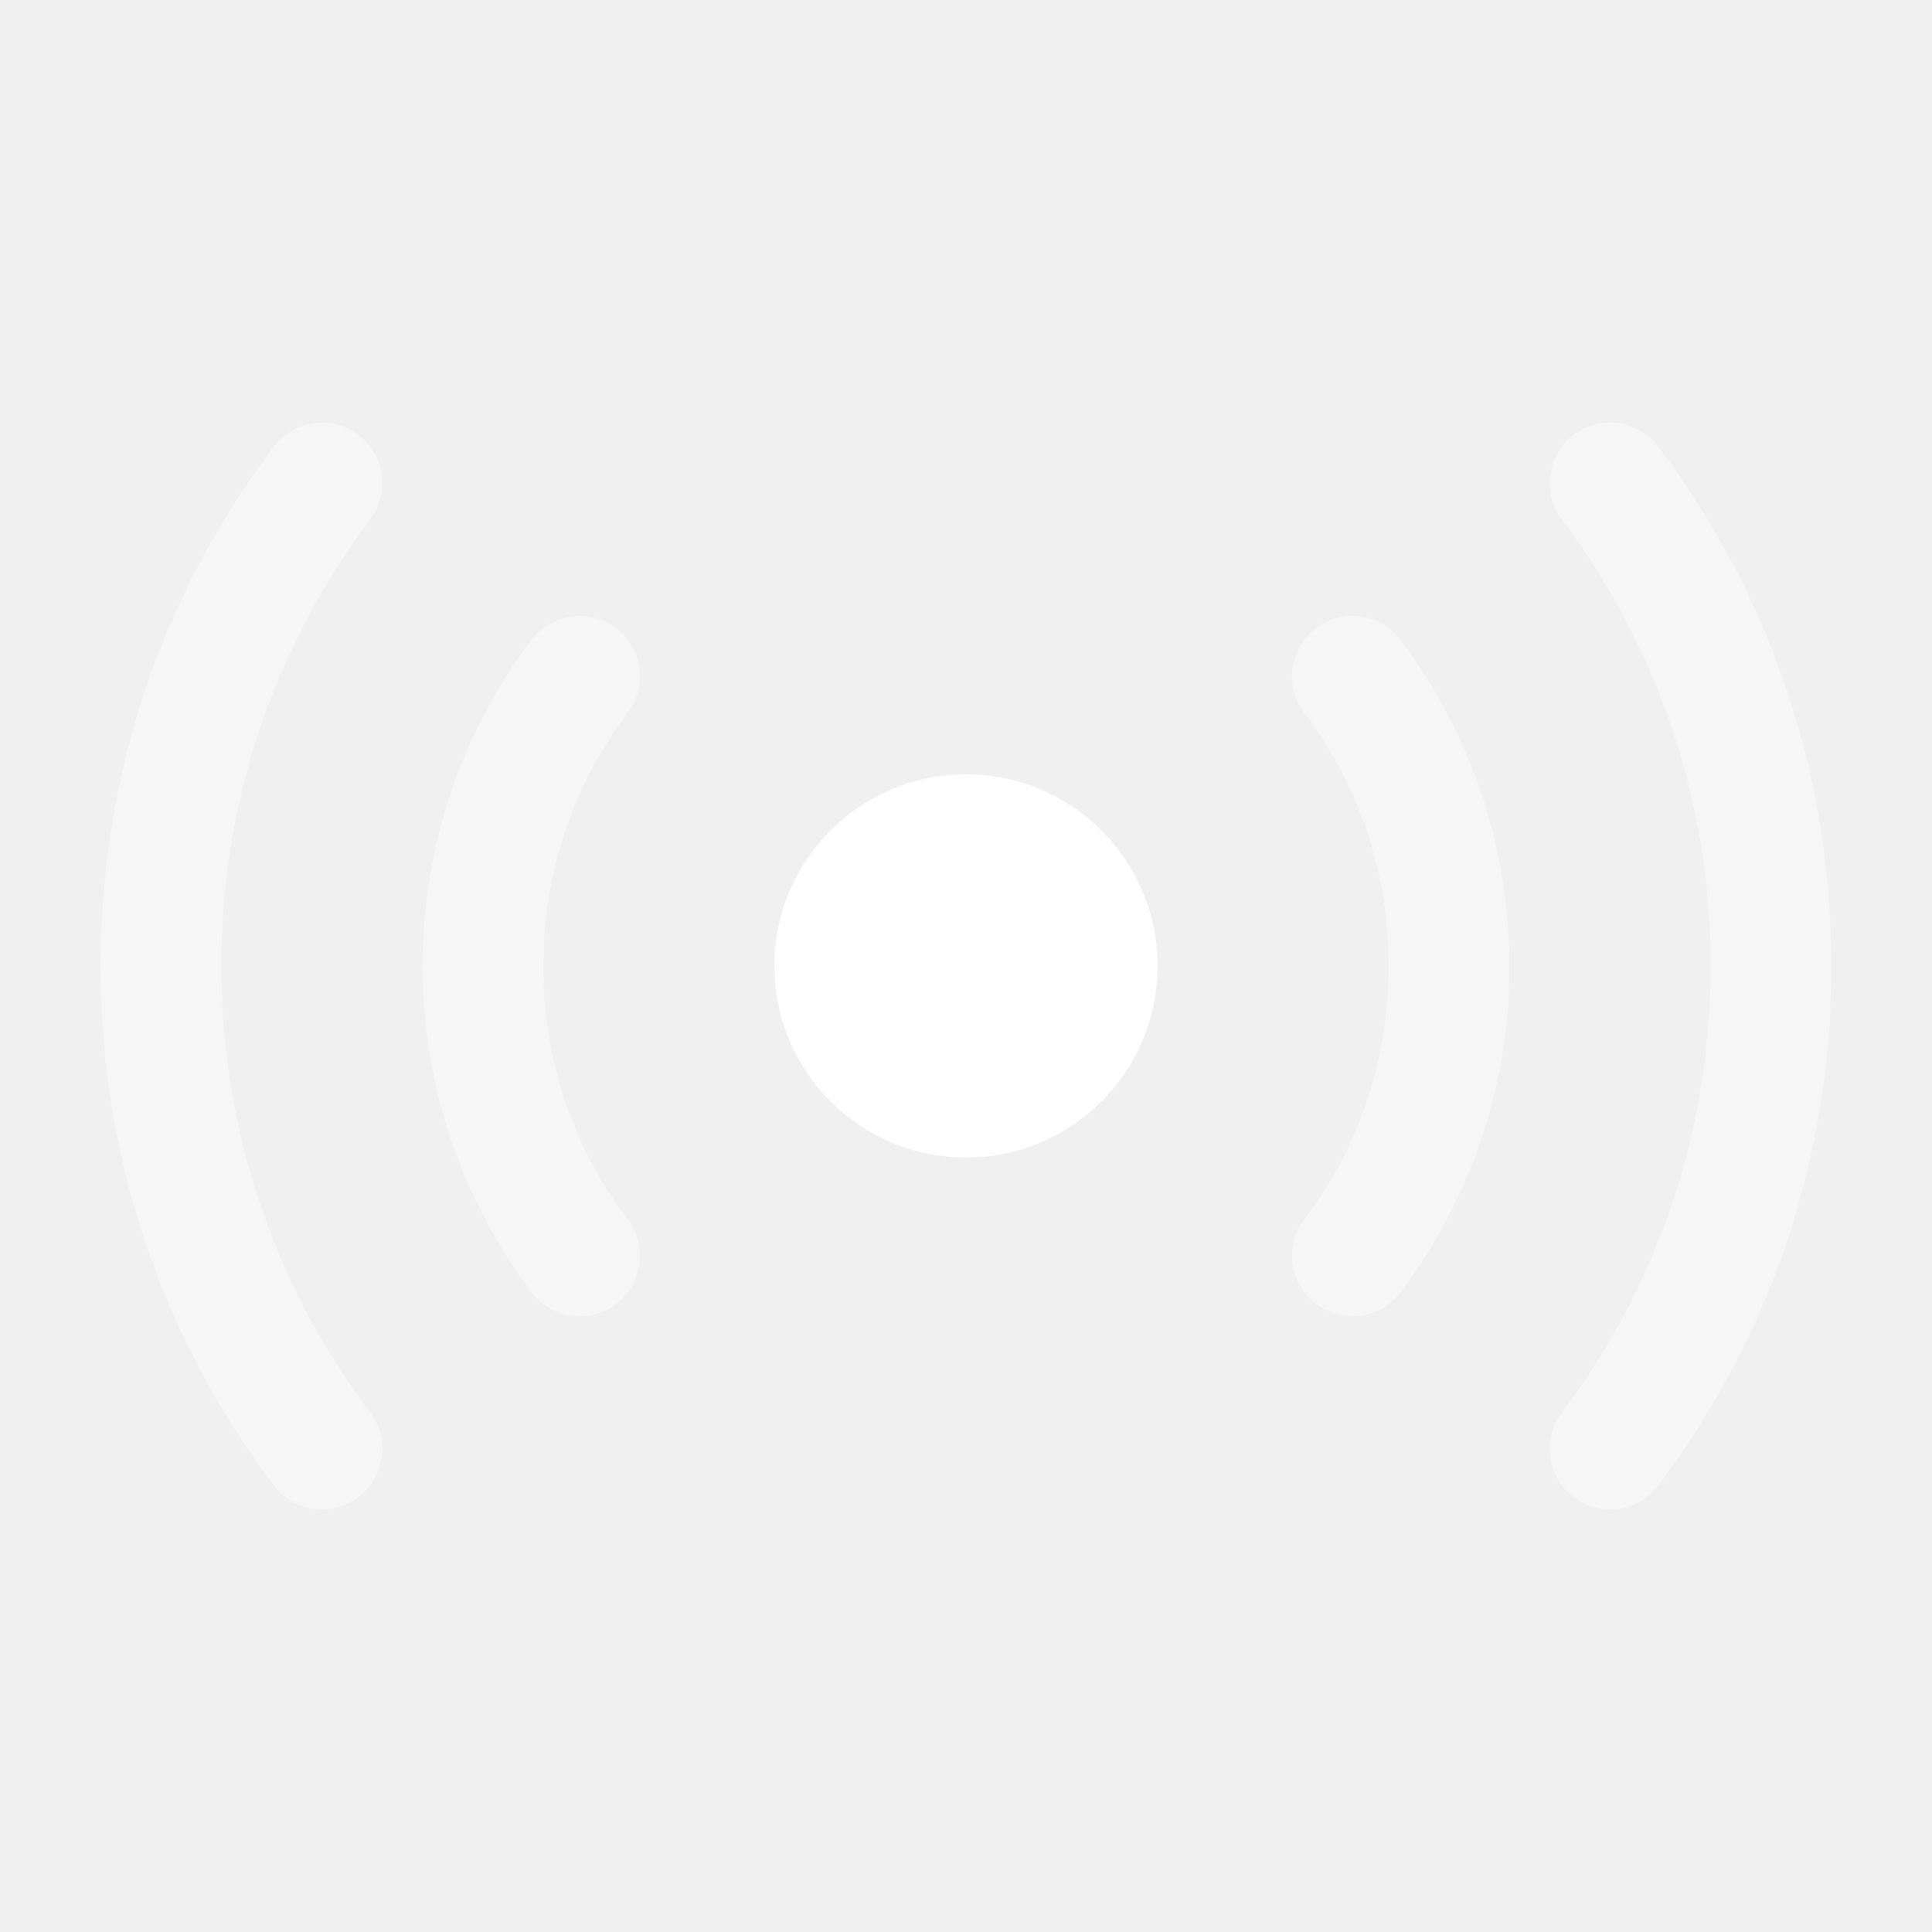
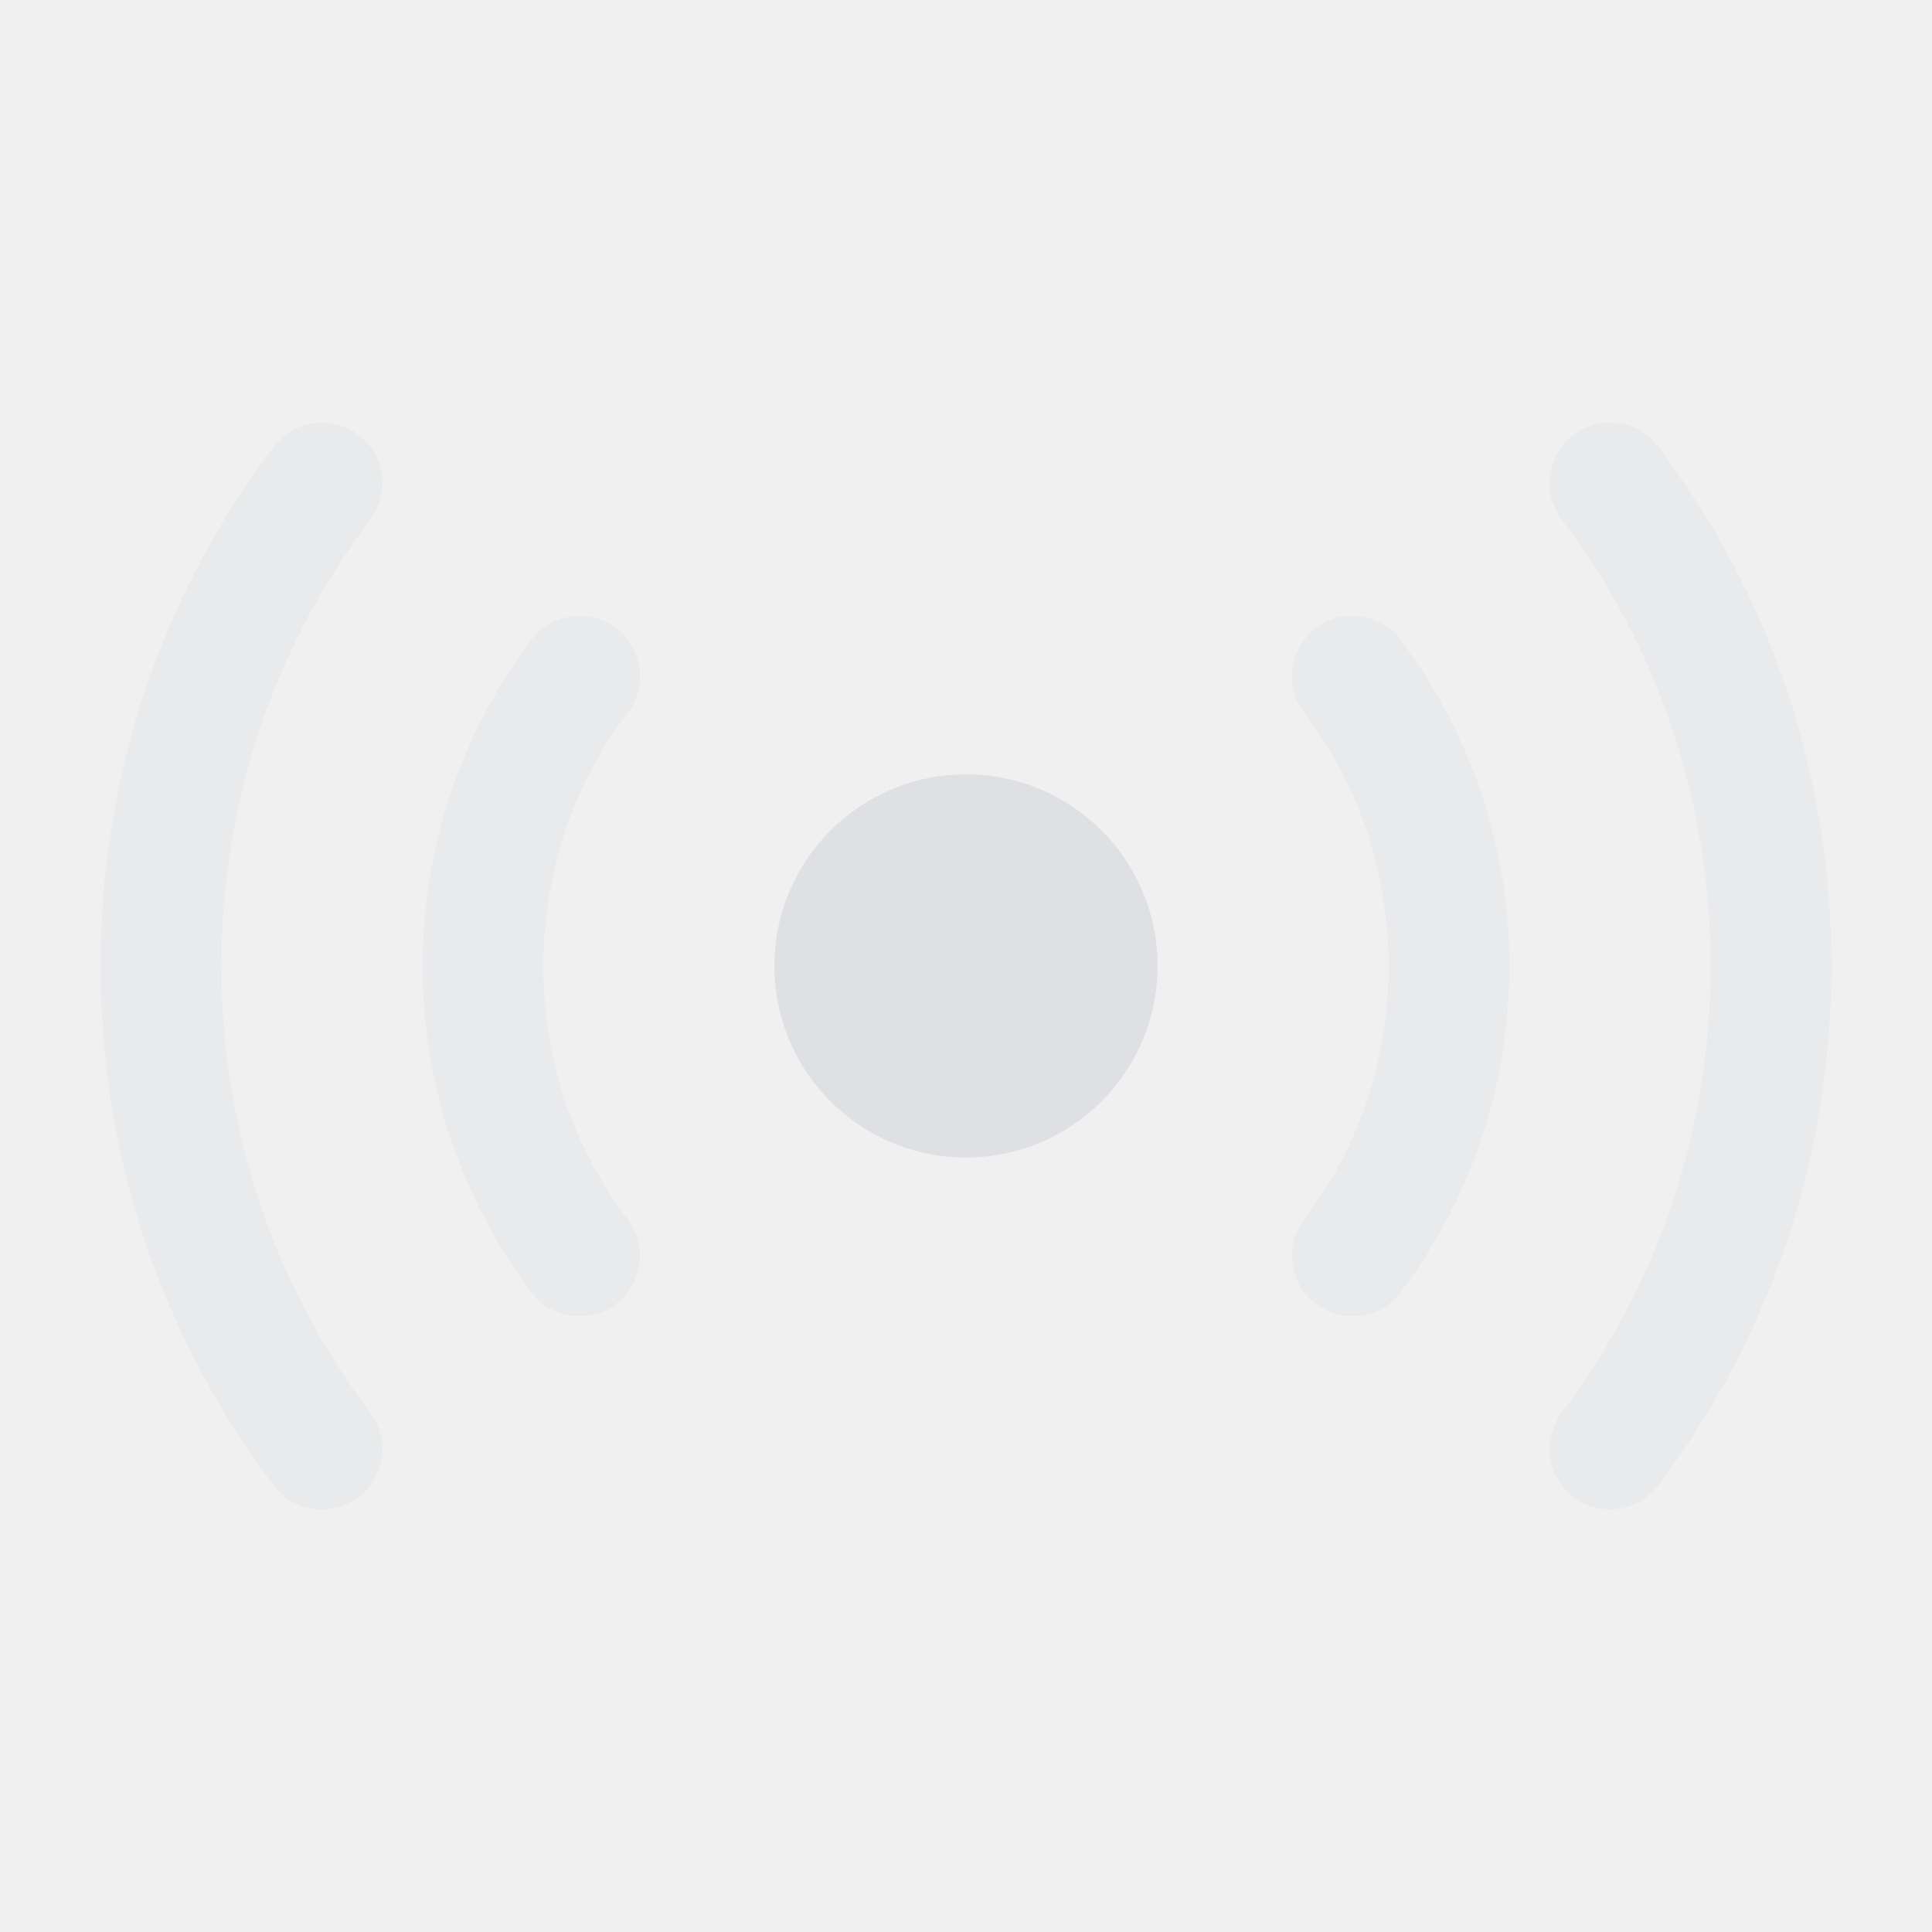
- <svg xmlns="http://www.w3.org/2000/svg" width="24" height="24" viewBox="0 0 24 24" fill="#fff">
+ <svg xmlns="http://www.w3.org/2000/svg" width="24" height="24" viewBox="0 0 24 24" fill="#dee0e4">
  <g clip-path="url(#clip0_4418_4640)">
    <path d="M12 14.379C13.315 14.379 14.38 13.314 14.38 11.999C14.38 10.685 13.315 9.619 12 9.619C10.686 9.619 9.62 10.685 9.62 11.999C9.62 13.314 10.686 14.379 12 14.379Z" />
    <path opacity="0.4" d="M20 18.75C19.84 18.75 19.69 18.7 19.55 18.6C19.22 18.35 19.15 17.88 19.4 17.55C20.61 15.94 21.25 14.02 21.25 12C21.25 9.98 20.61 8.06 19.4 6.45C19.15 6.12 19.22 5.65 19.55 5.4C19.88 5.15 20.35 5.22 20.6 5.55C22.01 7.42 22.75 9.65 22.75 12C22.75 14.35 22.01 16.58 20.6 18.45C20.45 18.65 20.23 18.75 20 18.75Z" />
    <path opacity="0.4" d="M4 18.75C3.77 18.75 3.55 18.65 3.4 18.45C1.99 16.58 1.25 14.35 1.25 12C1.25 9.65 1.99 7.42 3.4 5.55C3.65 5.22 4.12 5.15 4.45 5.4C4.78 5.65 4.85 6.12 4.6 6.45C3.39 8.06 2.75 9.98 2.75 12C2.75 14.02 3.39 15.94 4.6 17.55C4.85 17.88 4.78 18.35 4.45 18.6C4.32 18.7 4.16 18.75 4 18.75Z" />
    <path opacity="0.4" d="M16.8 16.351C16.64 16.351 16.49 16.301 16.35 16.201C16.02 15.951 15.95 15.481 16.2 15.151C16.89 14.241 17.25 13.151 17.25 12.001C17.25 10.851 16.89 9.761 16.2 8.851C15.95 8.521 16.02 8.051 16.35 7.801C16.68 7.551 17.15 7.621 17.4 7.951C18.28 9.131 18.75 10.531 18.75 12.001C18.75 13.471 18.28 14.881 17.4 16.051C17.25 16.251 17.03 16.351 16.8 16.351Z" />
    <path opacity="0.4" d="M7.2 16.351C6.97 16.351 6.75 16.251 6.6 16.051C5.72 14.871 5.25 13.471 5.25 12.001C5.25 10.531 5.72 9.121 6.6 7.951C6.85 7.621 7.32 7.551 7.65 7.801C7.98 8.051 8.05 8.521 7.8 8.851C7.11 9.761 6.75 10.851 6.75 12.001C6.75 13.151 7.11 14.241 7.8 15.151C8.05 15.481 7.98 15.951 7.65 16.201C7.52 16.301 7.36 16.351 7.2 16.351Z" />
  </g>
  <defs>
    <clipPath id="clip0_4418_4640">
-       <rect width="24" height="24" fill="white" />
+       <rect width="24" height="24" fill="#dee0e4" />
    </clipPath>
  </defs>
</svg>
